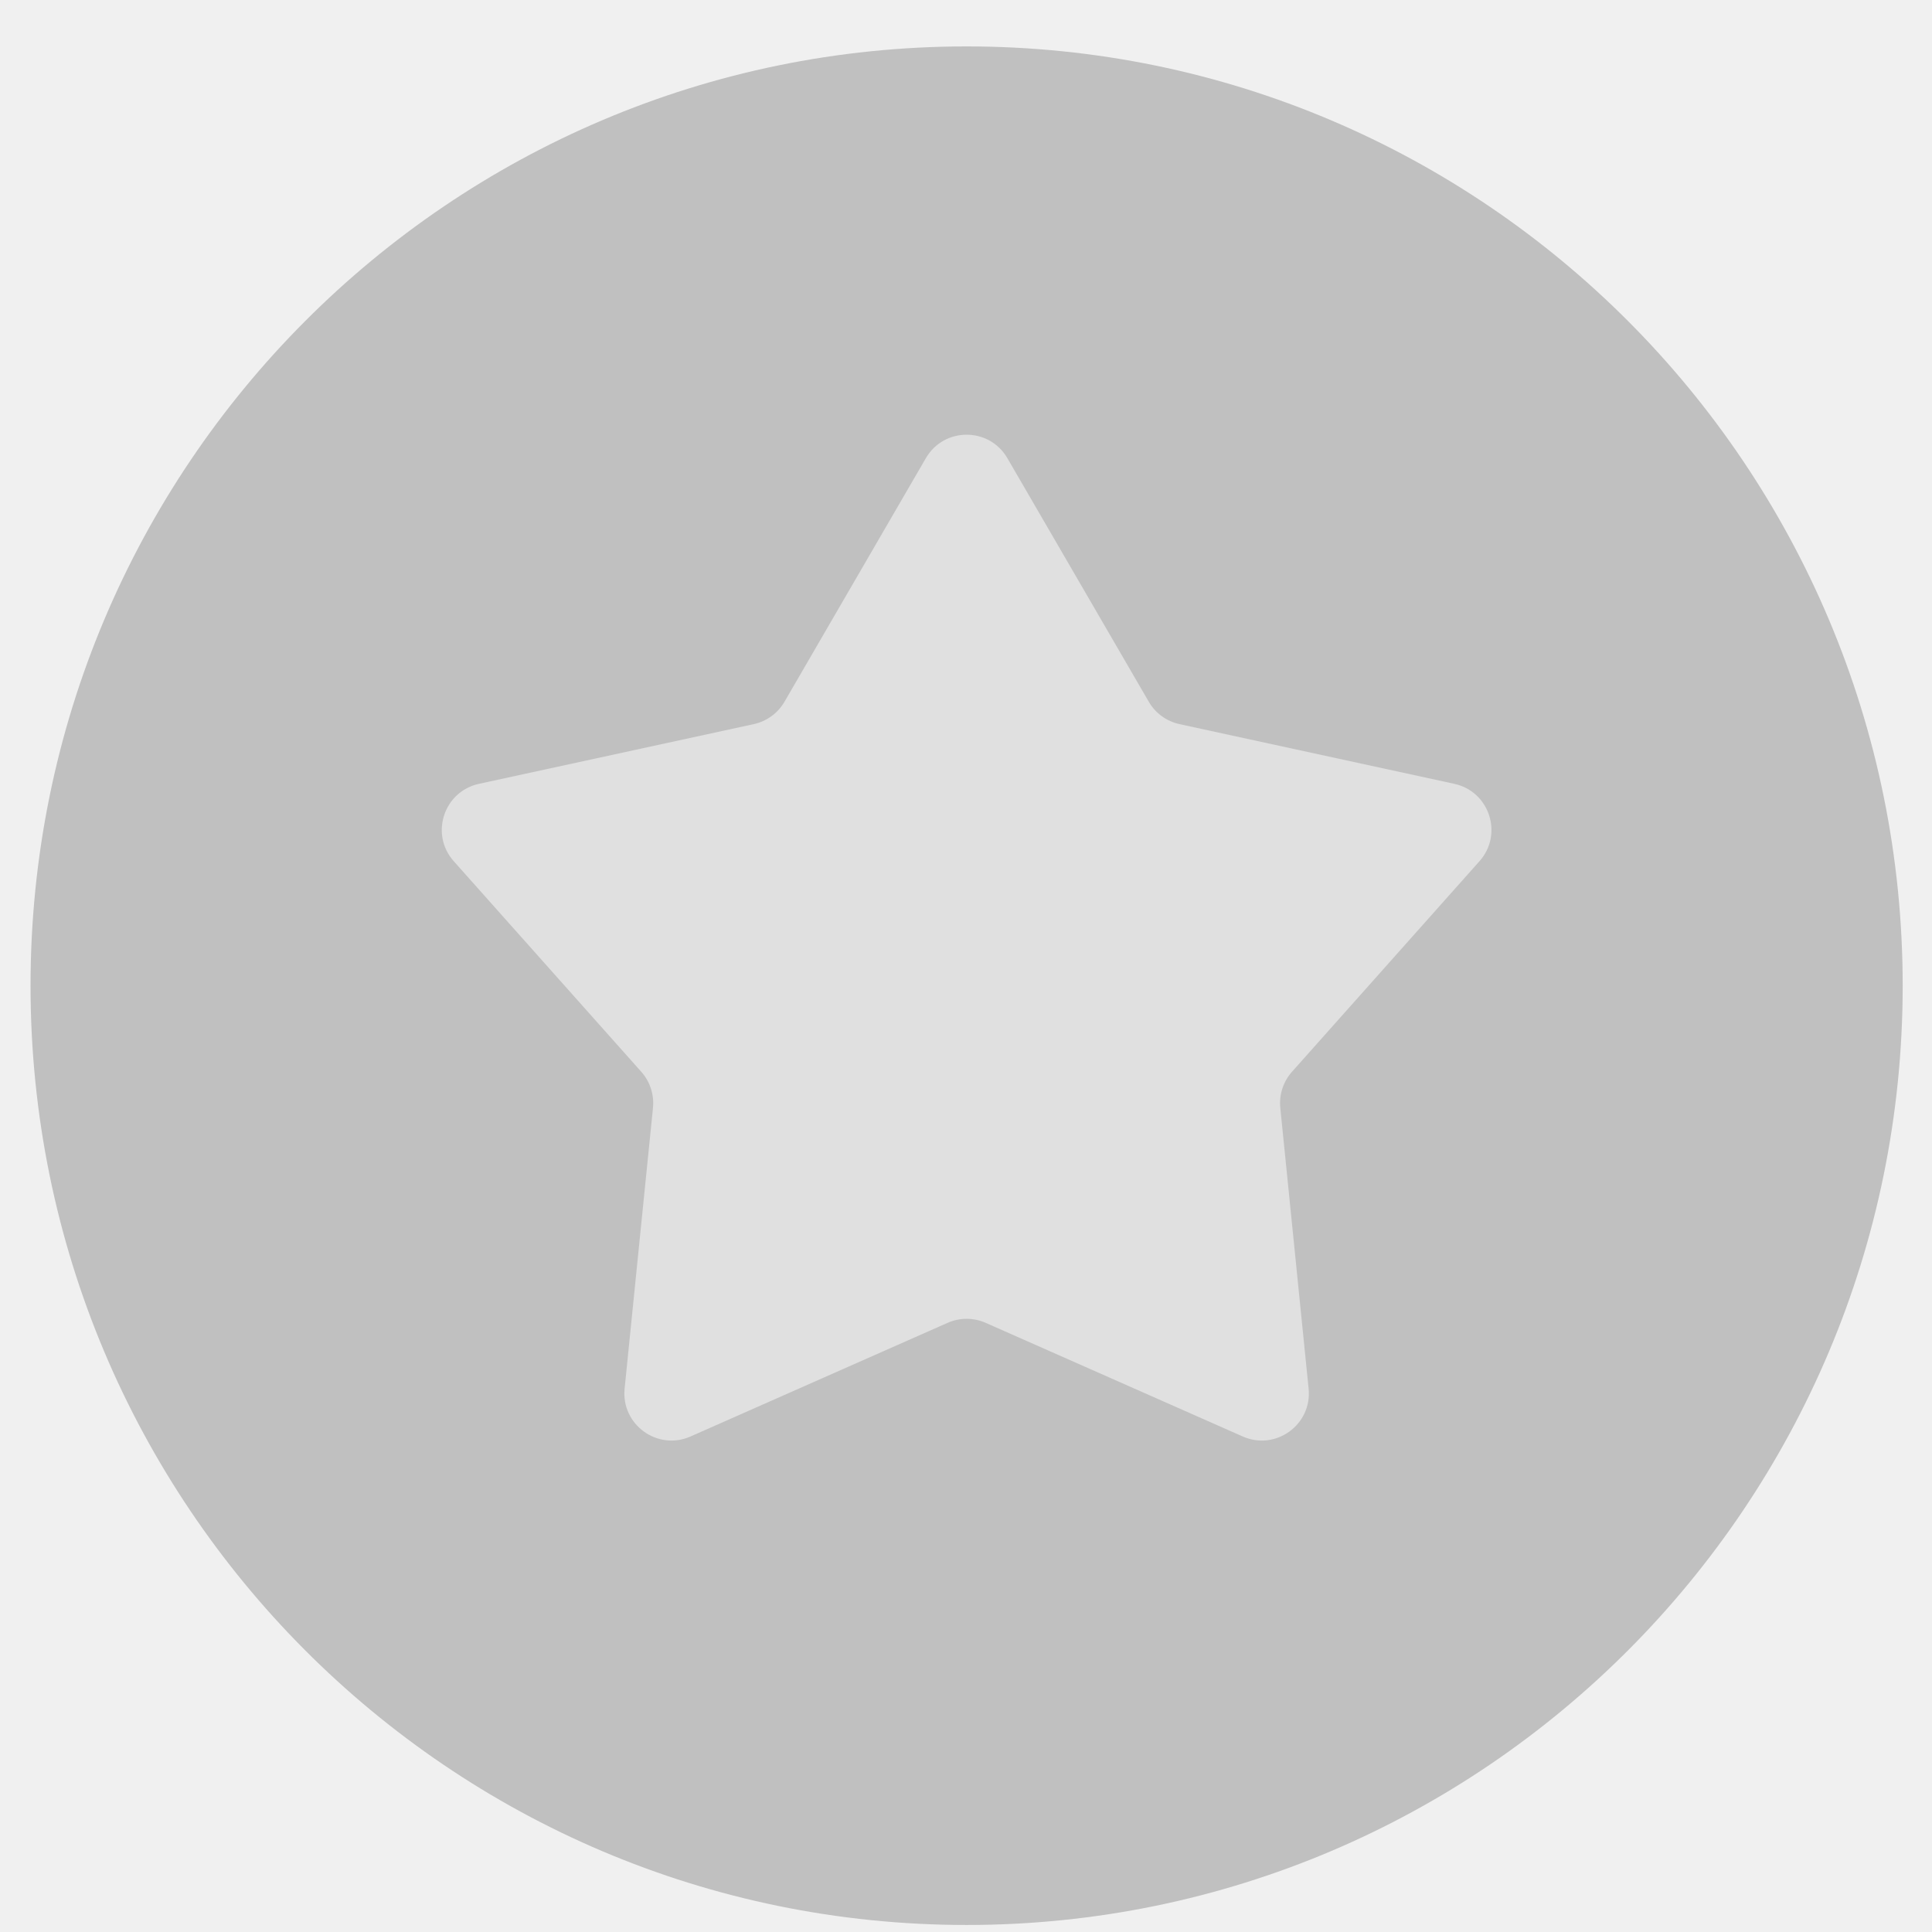
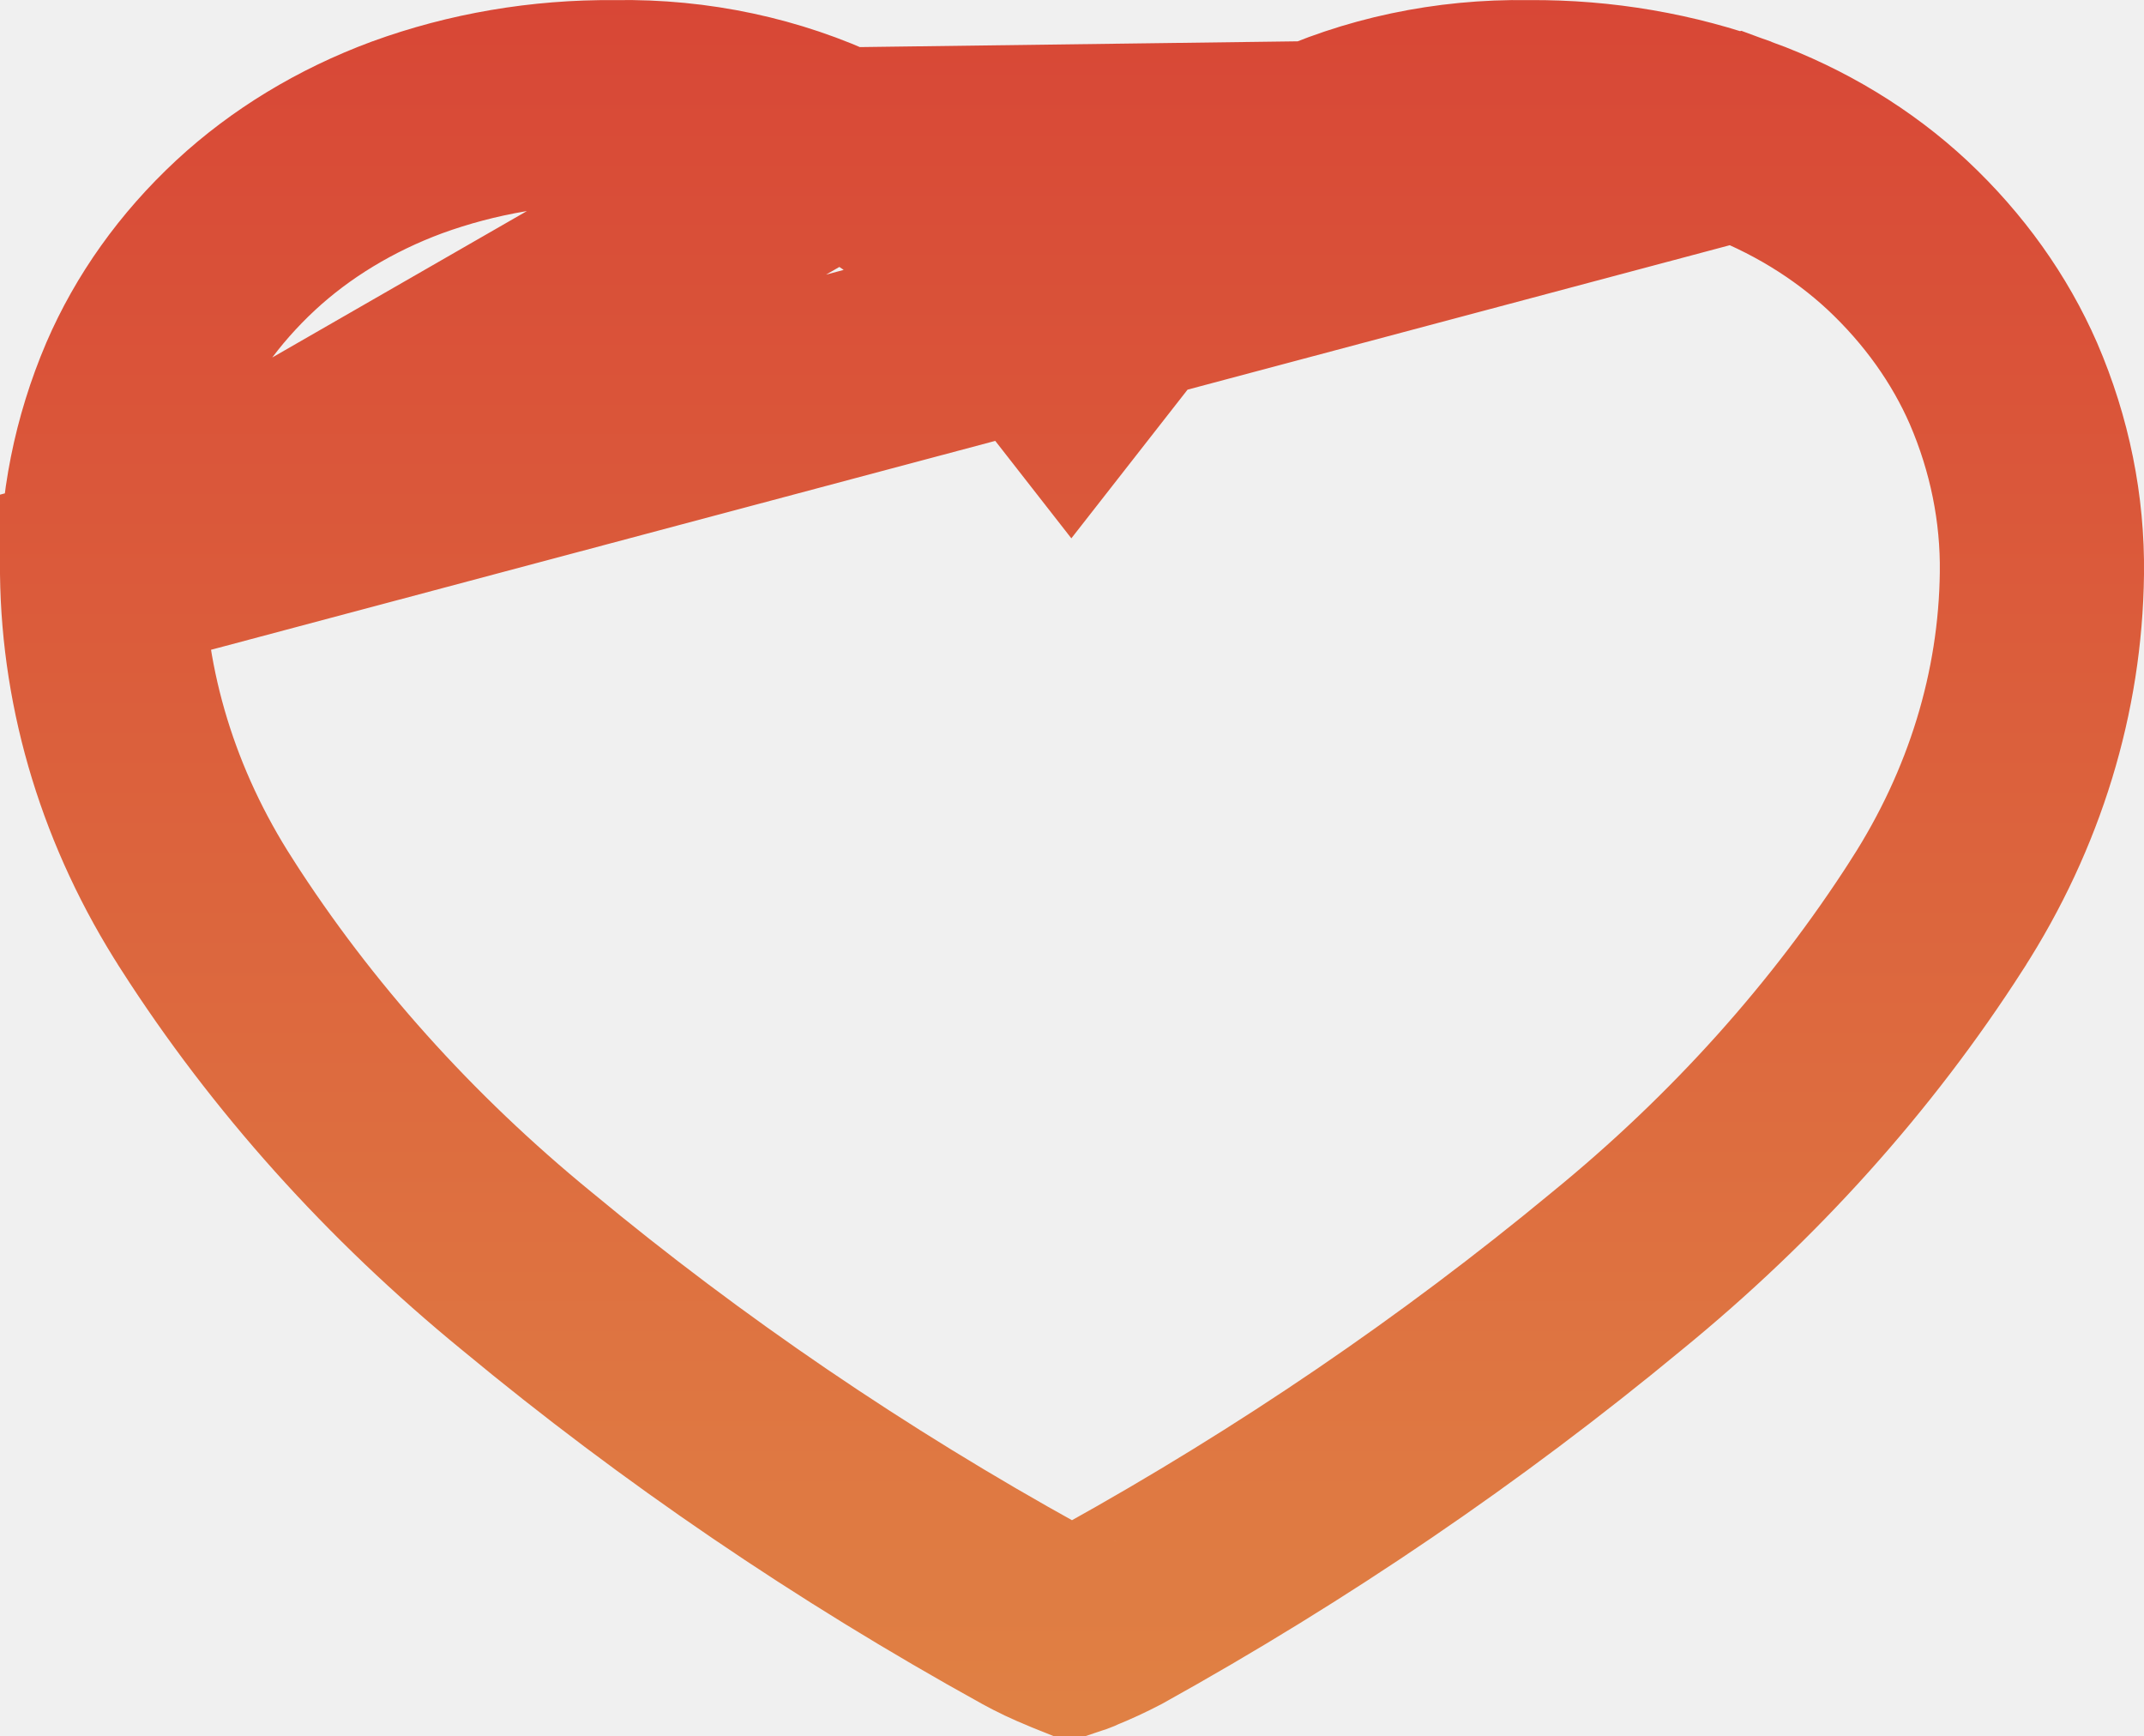
- <svg xmlns="http://www.w3.org/2000/svg" width="41" height="41" viewBox="0 0 41 41" fill="none">
-   <ellipse opacity="0.2" cx="20.513" cy="20.918" rx="19.865" ry="19.933" fill="black" />
-   <path opacity="0.5" d="M19.648 9.723C20.034 9.059 20.993 9.059 21.378 9.723L24.379 14.892C24.52 15.135 24.756 15.307 25.031 15.367L30.863 16.634C31.611 16.797 31.906 17.705 31.397 18.276L27.418 22.745C27.232 22.954 27.142 23.232 27.17 23.511L27.771 29.47C27.848 30.232 27.073 30.795 26.372 30.484L20.918 28.073C20.66 27.959 20.366 27.959 20.109 28.073L14.655 30.484C13.954 30.795 13.179 30.232 13.255 29.47L13.857 23.511C13.885 23.232 13.795 22.954 13.609 22.745L9.629 18.276C9.12 17.705 9.416 16.797 10.164 16.634L15.996 15.367C16.27 15.307 16.507 15.135 16.648 14.892L19.648 9.723Z" fill="white" />
+ <svg xmlns="http://www.w3.org/2000/svg" width="21" height="17" viewBox="0 0 21 17" fill="none">
+   <path d="M1 5.613L1 5.615C1.014 6.776 1.363 7.924 2.026 8.953L2.027 8.955C2.856 10.249 3.912 11.428 5.162 12.45L5.167 12.454L5.167 12.454C6.682 13.71 8.335 14.835 10.103 15.812C10.212 15.872 10.326 15.926 10.444 15.974L10.462 15.981L10.479 15.989C10.483 15.991 10.489 15.993 10.494 15.995C10.5 15.993 10.505 15.991 10.509 15.989L10.527 15.982L10.544 15.974C10.668 15.924 10.789 15.868 10.906 15.807C12.668 14.829 14.316 13.706 15.829 12.455L15.835 12.45L15.835 12.45C17.086 11.43 18.143 10.251 18.973 8.957L18.974 8.955C19.637 7.925 19.986 6.777 20 5.616L20 5.615C20.008 4.984 19.881 4.353 19.623 3.755C19.392 3.226 19.041 2.731 18.584 2.303C18.149 1.898 17.614 1.57 17.009 1.349L1 5.613ZM1 5.613C0.992 4.981 1.117 4.349 1.373 3.749C1.601 3.221 1.949 2.728 2.407 2.303C2.844 1.898 3.381 1.57 3.986 1.346C4.625 1.113 5.315 0.995 6.014 1.001L6.026 1.001L6.038 1.001C6.804 0.988 7.555 1.15 8.216 1.464M1 5.613L8.216 1.464M8.216 1.464C8.824 1.754 9.332 2.16 9.706 2.639L10.494 3.648L11.282 2.64C11.658 2.159 12.169 1.752 12.781 1.462C13.444 1.149 14.195 0.989 14.961 1.001L14.972 1.001L14.983 1.001C15.681 0.996 16.37 1.115 17.008 1.348L8.216 1.464Z" stroke="url(#paint0_linear_13_6902)" stroke-width="2" />
+   <defs>
+     <linearGradient id="paint0_linear_13_6902" x1="10.5" y1="0" x2="10.5" y2="17" gradientUnits="userSpaceOnUse">
+       <stop stop-color="#D84736" />
+       <stop offset="1" stop-color="#E08144" />
+     </linearGradient>
+   </defs>
</svg>
